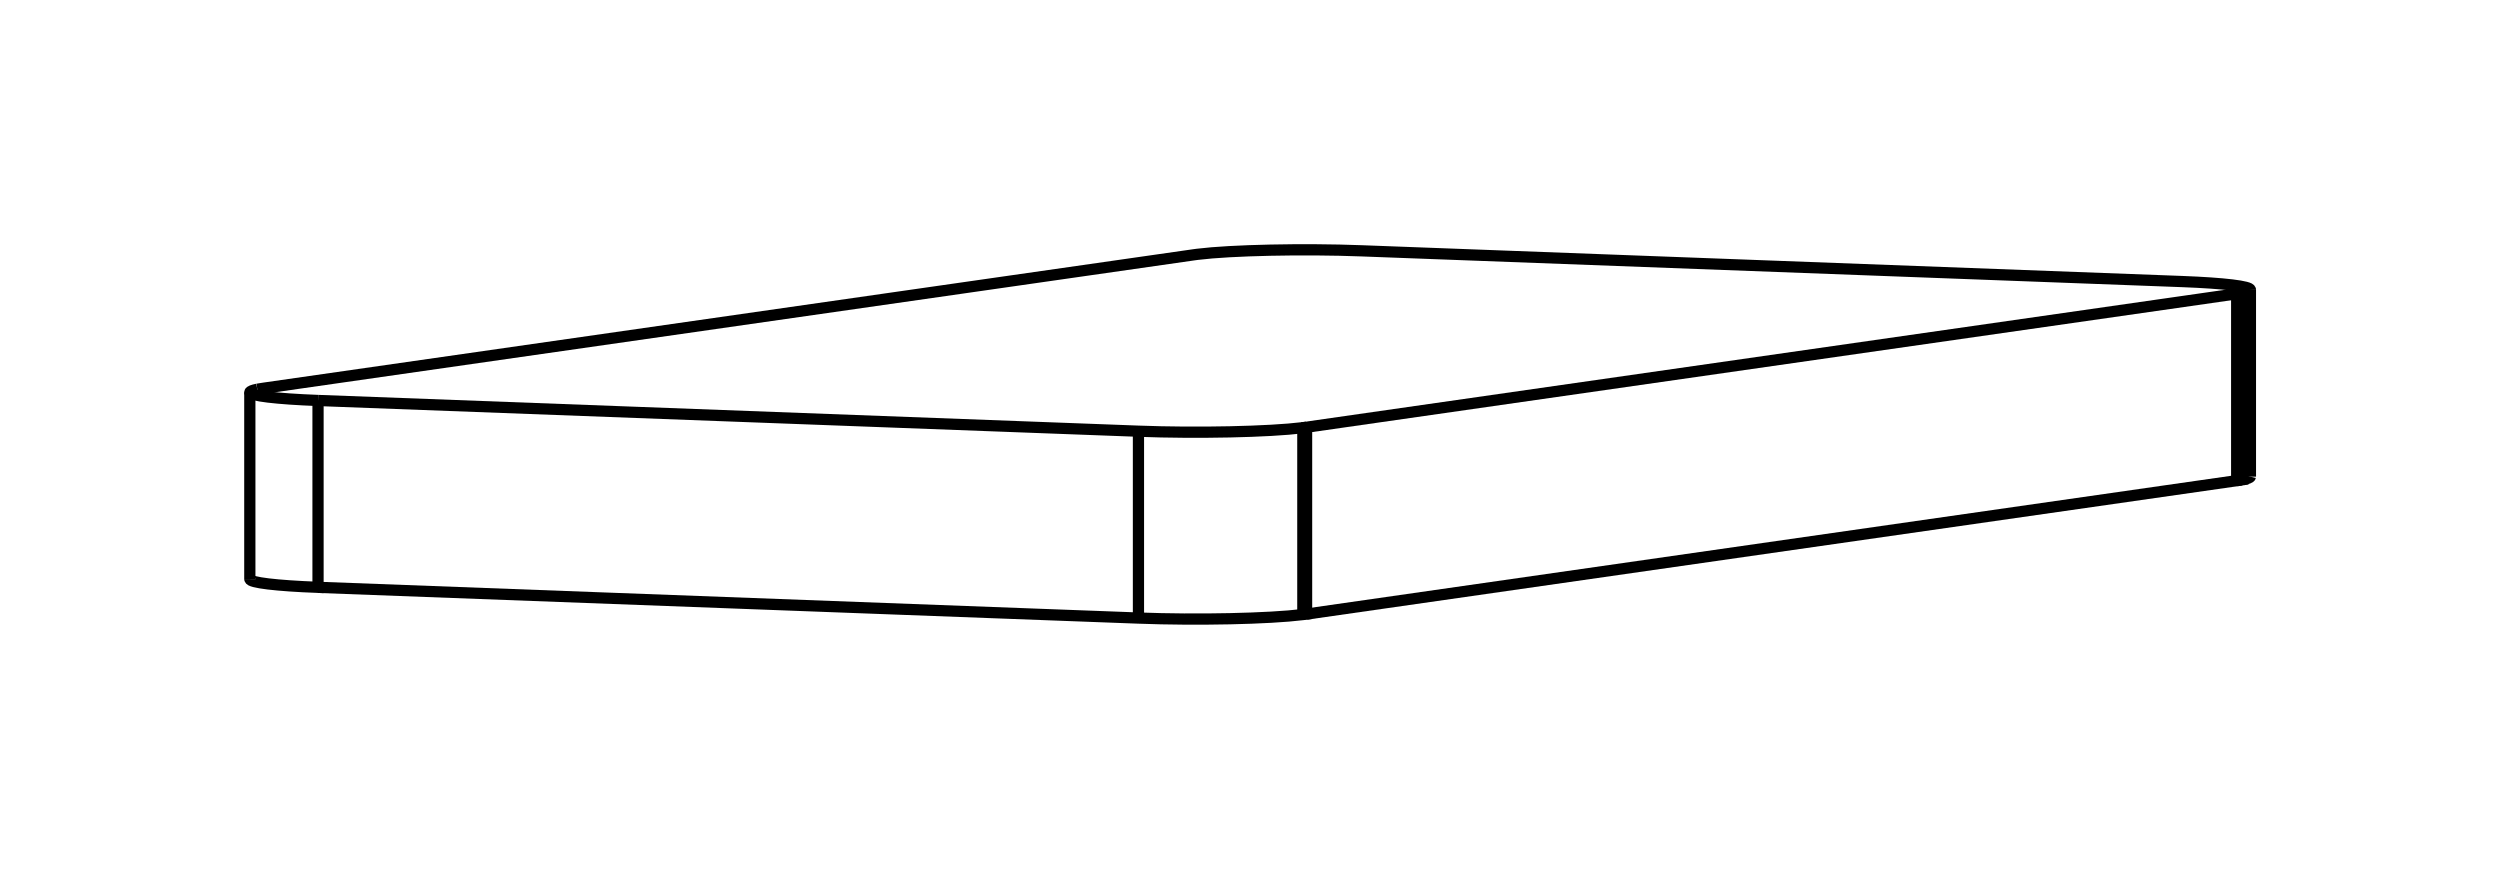
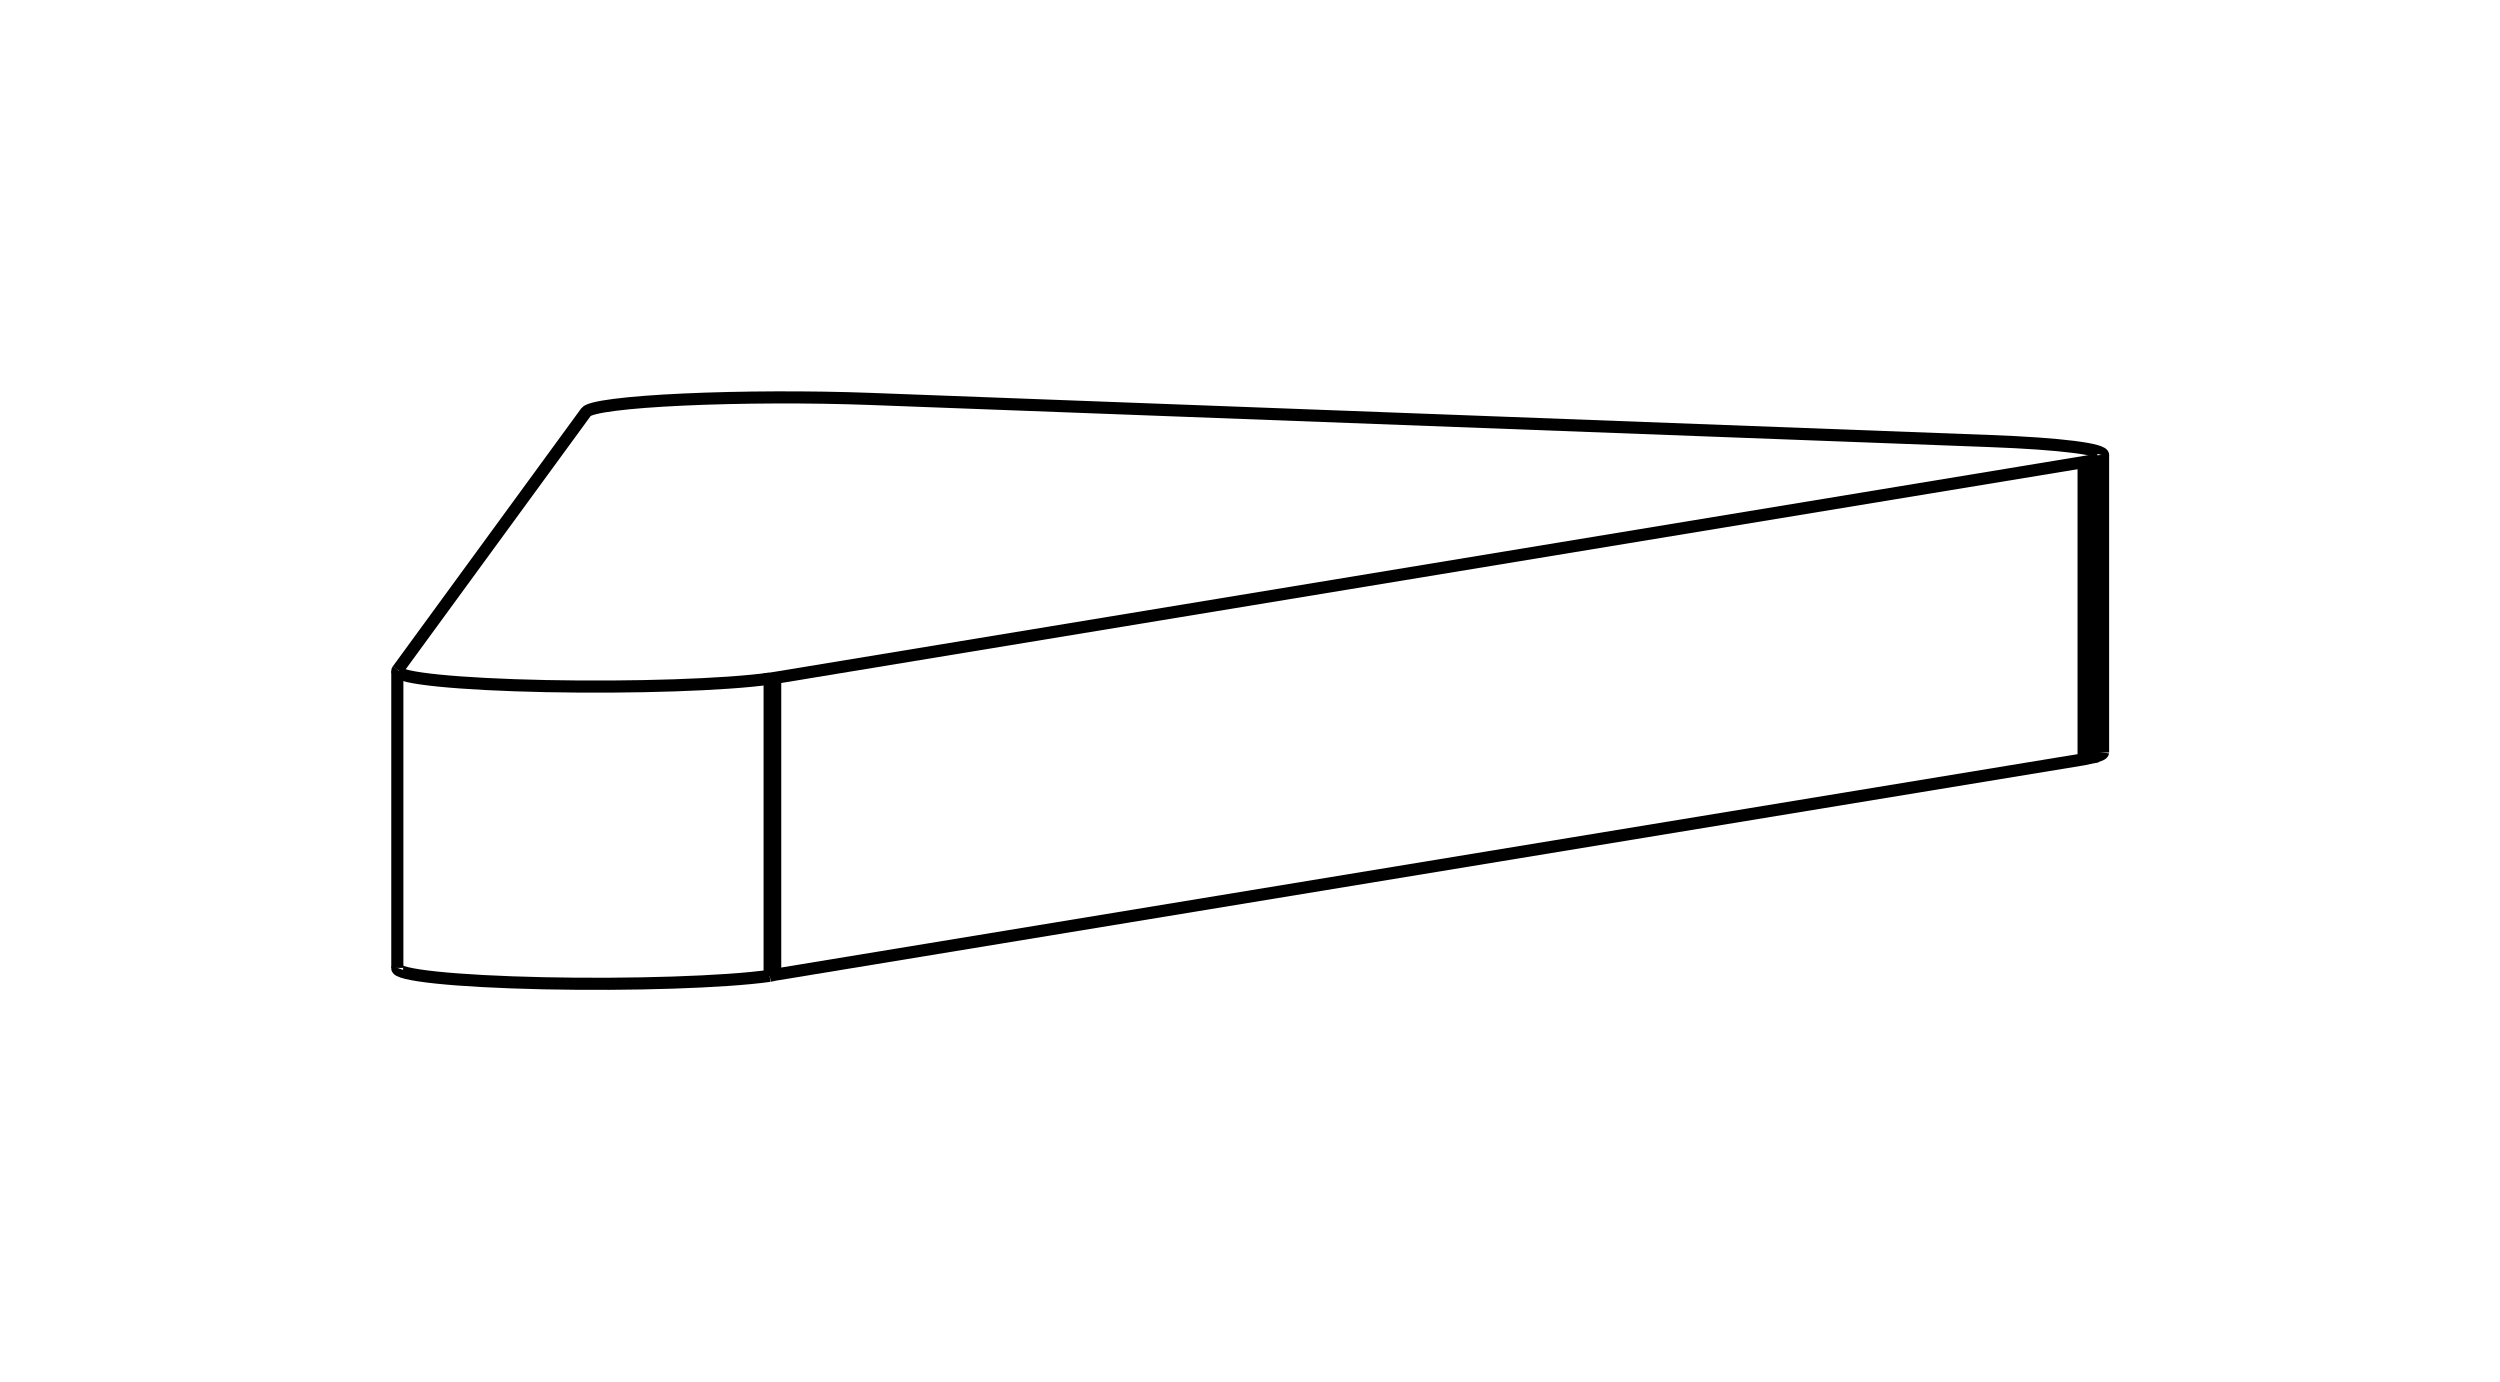
- <svg xmlns="http://www.w3.org/2000/svg" version="1.1" viewBox="-5.004 -1.739 10.007 3.477" fill="none" stroke="black" stroke-width="0.6%" vector-effect="non-scaling-stroke">
-   <path d="M -3.731 0.612 L -0.447 0.735 A 0.5 0.037 180 0 0 0.211 0.721 L 0.226 0.719 L 0.226 -0.029 L 3.949 -0.563 L 3.974 -0.567 A 0.5 0.037 180 0 0 4.004 -0.579 L 4.004 0.169" />
-   <path d="M -3.731 -0.136 L -0.447 -0.013 A 0.5 0.037 180 0 0 0.211 -0.027 L 0.226 -0.029" />
-   <path d="M -4.004 0.579 A 0.5 0.037 180 0 0 -3.731 0.612 L -3.731 -0.136" />
-   <path d="M -3.974 -0.181 A 0.5 0.037 180 0 0 -4.004 -0.169 A 0.5 0.037 180 0 0 -3.731 -0.136" />
-   <path d="M 0.211 0.721 L 0.211 -0.027" />
-   <path d="M 0.226 0.719 L 3.949 0.185 L 3.949 -0.563" />
-   <path d="M 3.949 0.185 L 3.974 0.181 L 3.974 -0.567" />
-   <path d="M 3.974 0.181 A 0.5 0.037 180 0 0 4.004 0.169" />
-   <path d="M 4.004 -0.579 A 0.5 0.037 180 0 0 3.731 -0.612 L 0.447 -0.735 A 0.5 0.037 180 0 0 -0.211 -0.721 L -0.226 -0.719 L -3.949 -0.185 L -3.974 -0.181" />
-   <path d="M -0.447 0.735 L -0.447 -0.013" />
-   <path d="M -4.004 -0.169 L -4.004 0.579" />
+ <svg xmlns="http://www.w3.org/2000/svg" version="1.1" viewBox="-1.737 -1.738 6.292 3.476" fill="none" stroke="black" stroke-width="0.6%" vector-effect="non-scaling-stroke">
+   <path d="M 0.2 0.718 L 0.2 -0.03 L 0.214 -0.032 L 3.507 -0.575 L 3.53 -0.579 A 0.5 0.039 180 0 0 3.556 -0.592 L 3.556 0.156" />
+   <path d="M 0.214 0.715 L 0.214 -0.032" />
+   <path d="M 0.2 0.718 L 0.214 0.715 L 3.507 0.173 L 3.53 0.168 L 3.53 -0.579" />
+   <path d="M -0.737 0.698 A 0.5 0.039 180 0 0 0.2 0.718" />
+   <path d="M -0.736 -0.052 A 0.5 0.039 180 0 0 -0.737 -0.049 A 0.5 0.039 180 0 0 0.2 -0.03" />
+   <path d="M 3.507 0.173 L 3.507 -0.575" />
+   <path d="M 3.53 0.168 A 0.5 0.039 180 0 0 3.556 0.156" />
+   <path d="M 3.556 -0.592 A 0.5 0.039 180 0 0 3.271 -0.628 L 0.453 -0.734 A 0.5 0.039 180 0 0 -0.262 -0.701 L -0.736 -0.052" />
+   <path d="M -0.737 -0.049 L -0.737 0.698" />
</svg>
